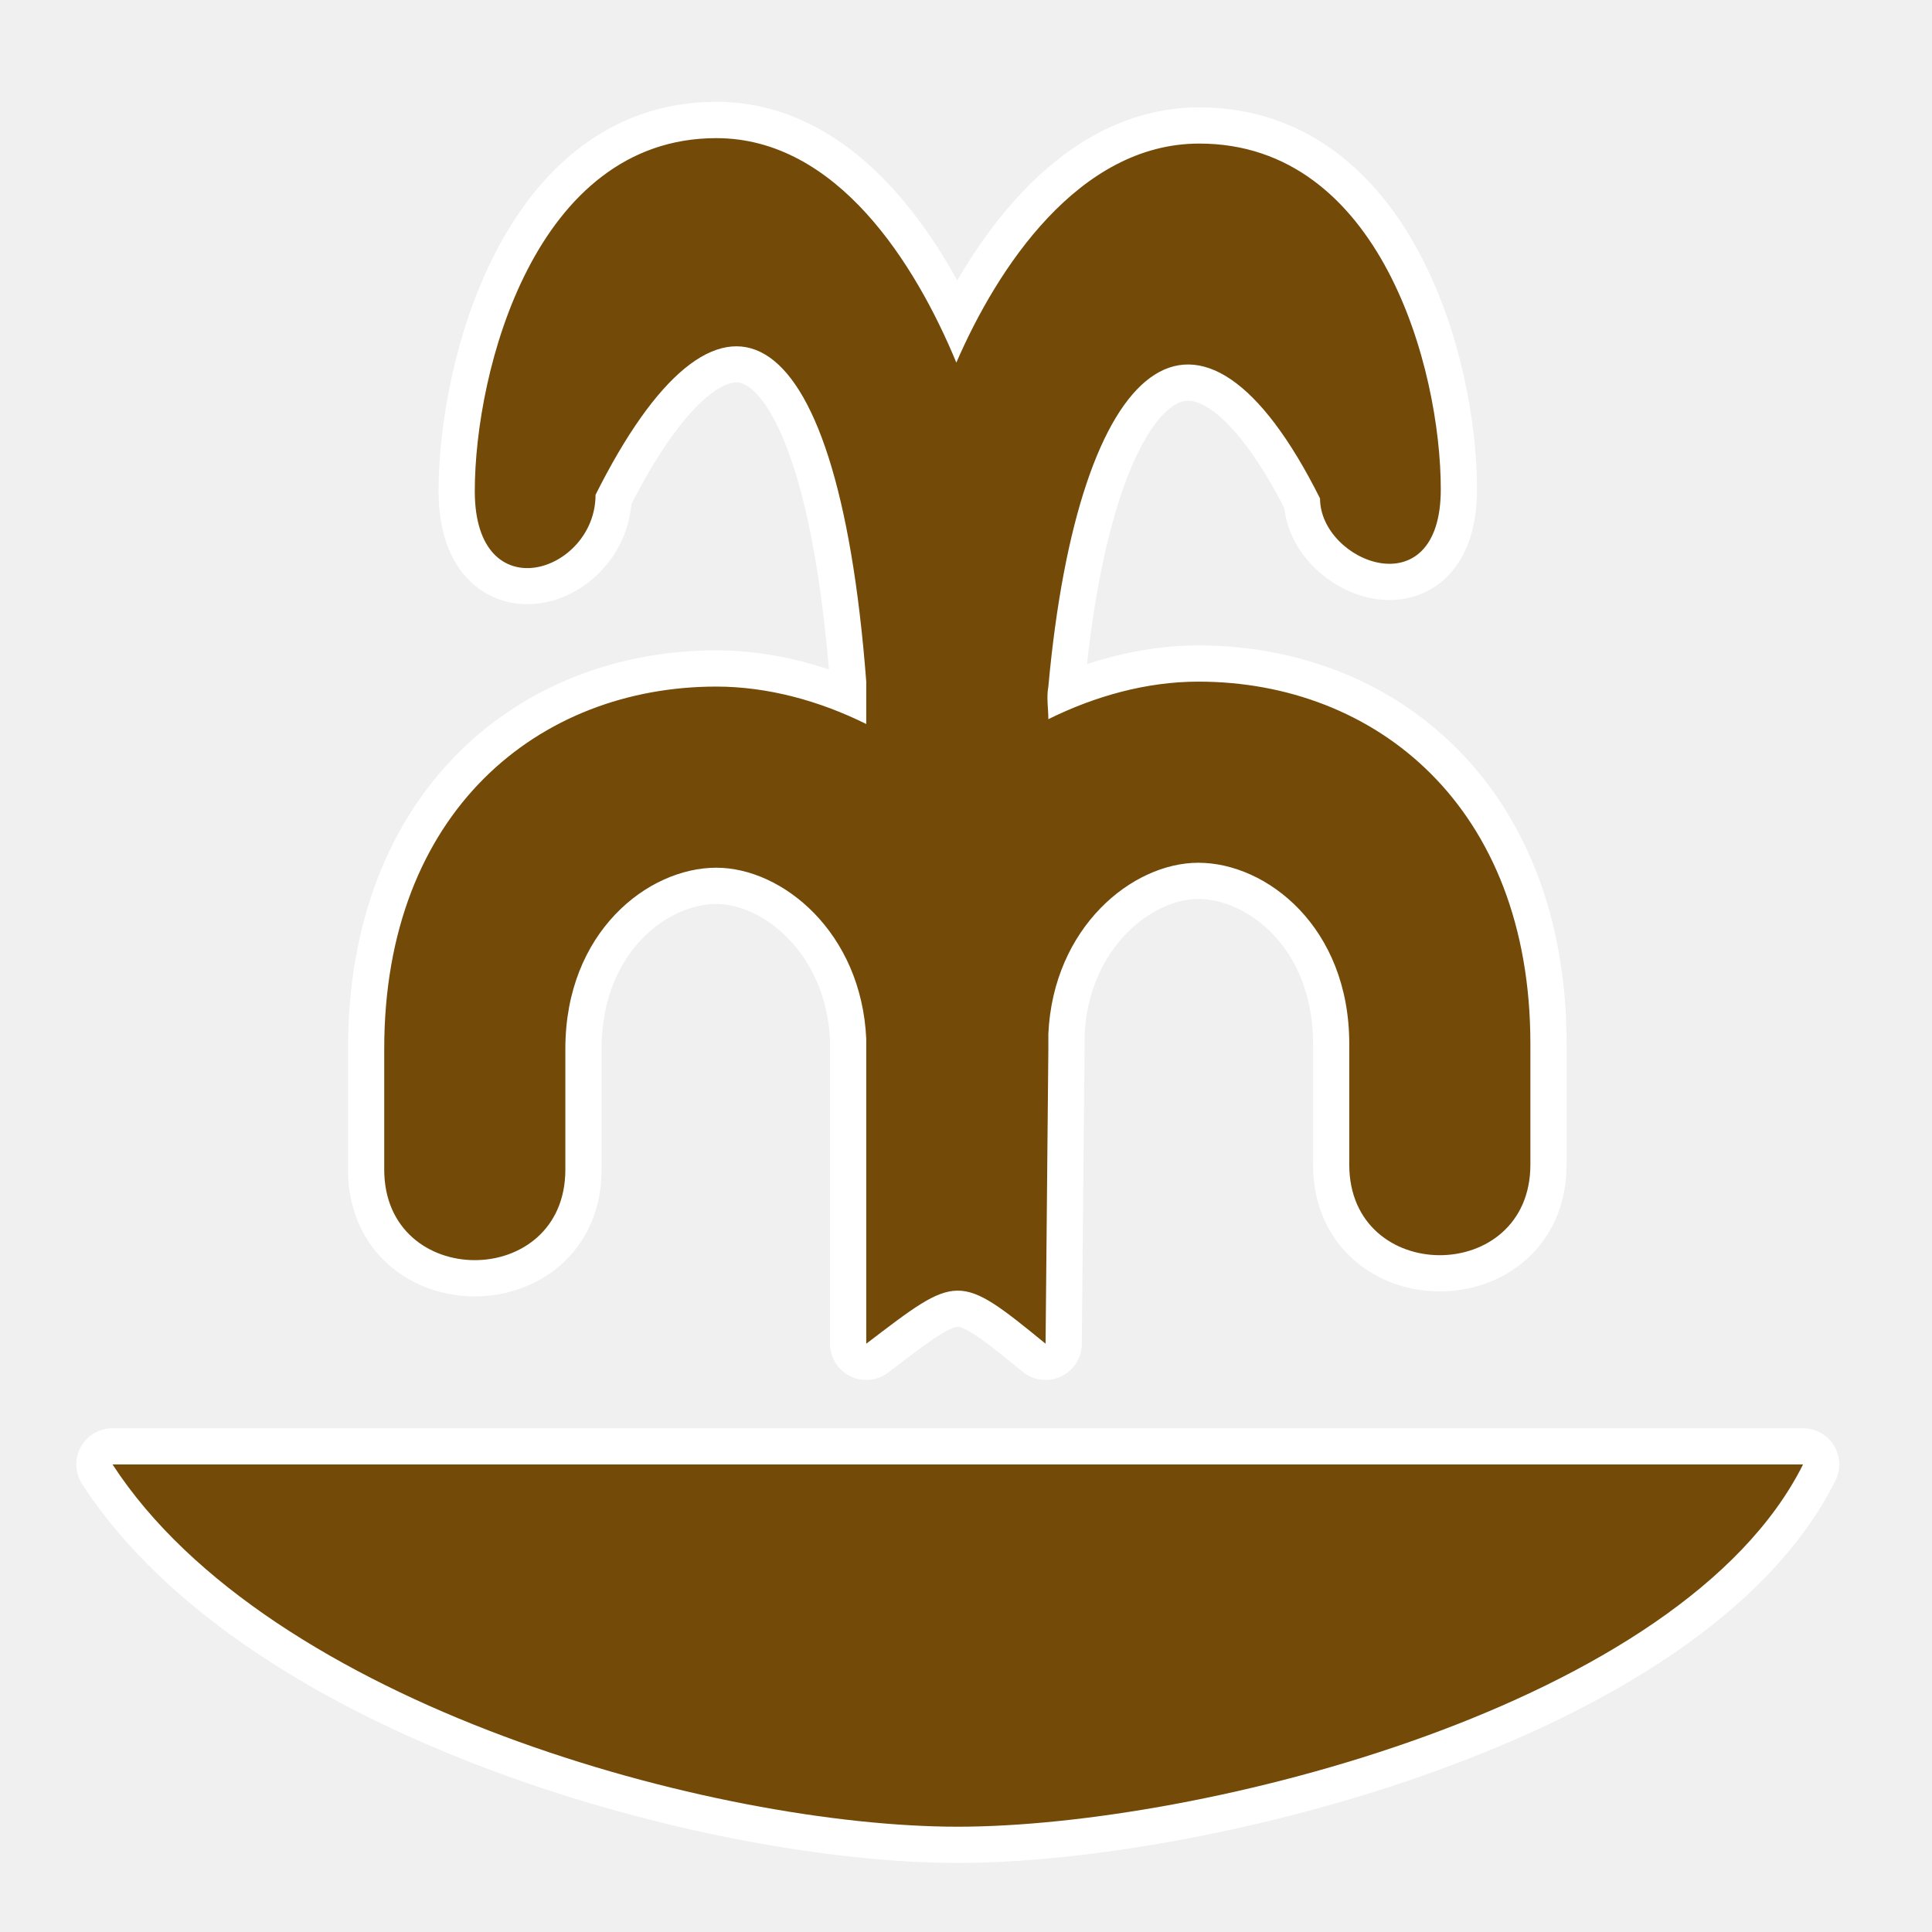
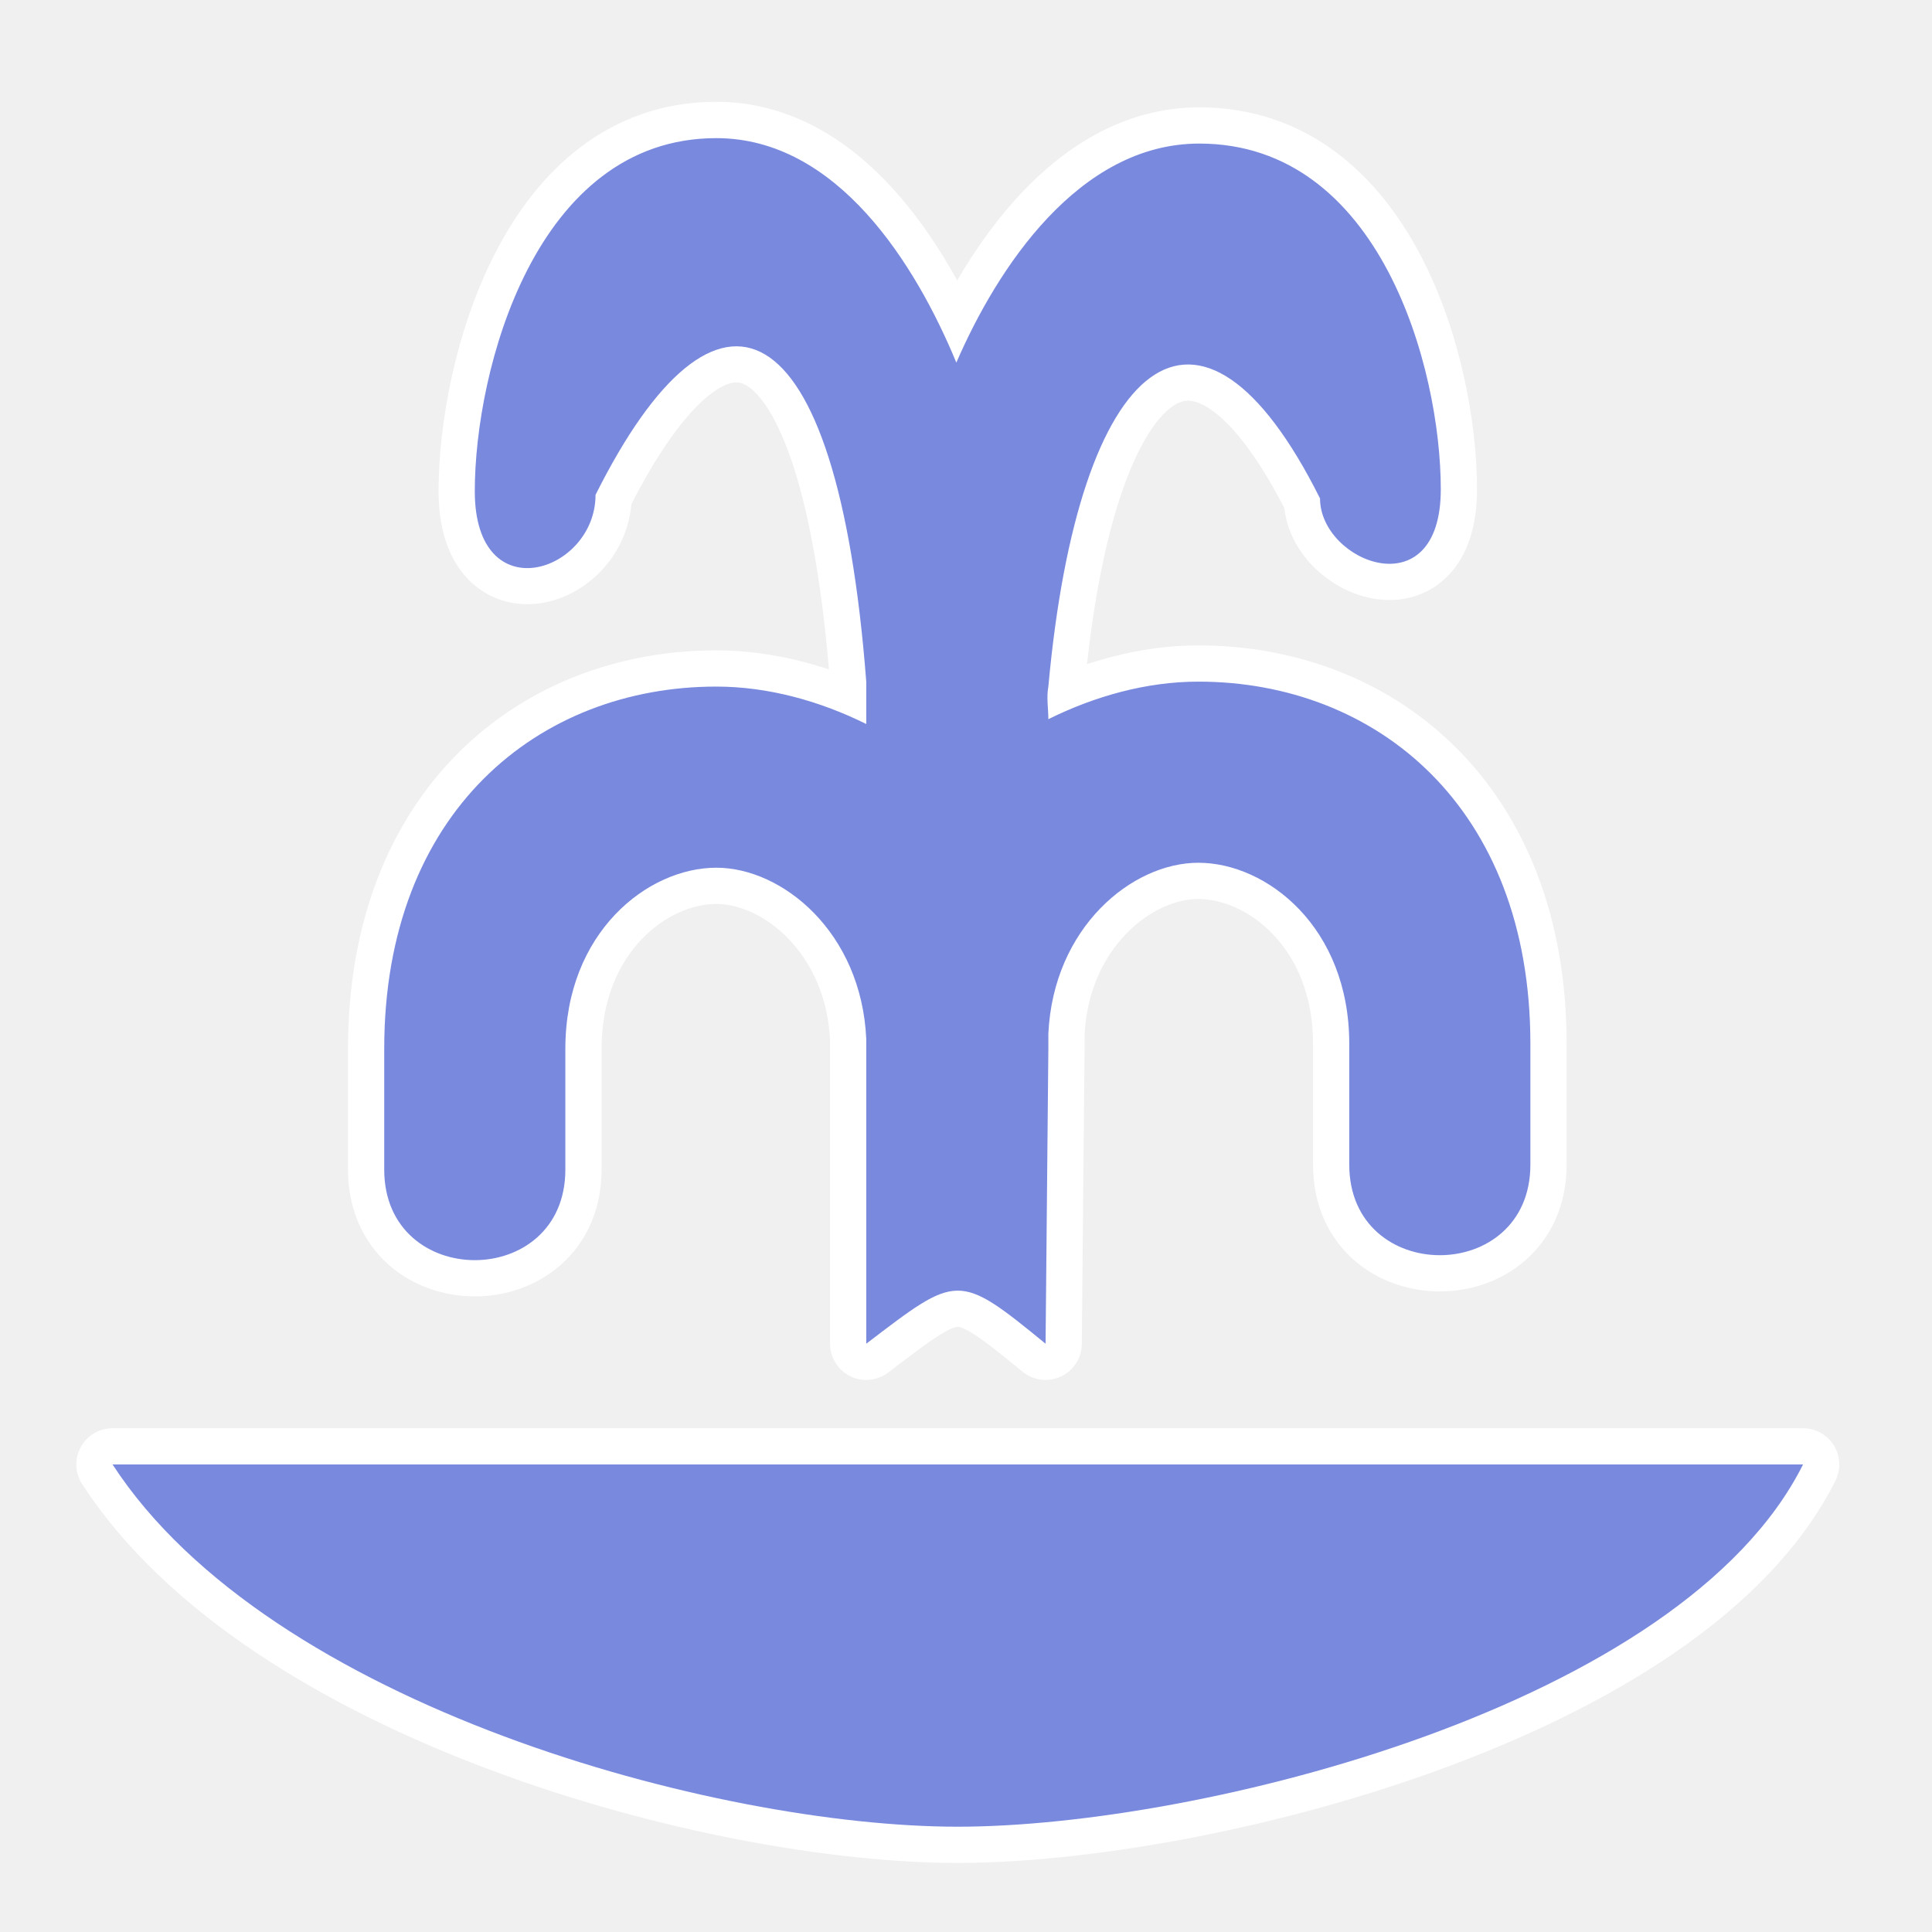
<svg xmlns="http://www.w3.org/2000/svg" version="1.1" width="100%" height="100%" viewBox="0 0 16 16" id="svg2">
  <defs id="defs6" />
  <path d="m 0.932,12.128 14,0 c -1,2 -5,3 -7,3 -2,0 -5.699,-1 -7,-3 z M 9.932,1.189 c -1,0 -1.675,1.035 -2.012,1.814 C 7.583,2.186 6.932,1.143 5.932,1.143 c -1.5,0 -2,1.924 -2,2.924 0,1 1,0.675 1,0.03 1,-2 2,-1.614 2.242,1.548 l 0,0.35 C 6.791,5.806 6.362,5.686 5.932,5.686 c -1.467,0 -2.75,1.032 -2.75,3 l 0,1 c 0,1 1.5,1 1.5,0 l 0,-1 c 0,-0.966 0.683,-1.5 1.25,-1.5 0.549,0 1.202,0.536 1.242,1.418 l 0,0.041 0,2.483 c 0.758,-0.578 0.758,-0.594 1.485,0 l 0.023,-2.442 0,-0.125 c 0.041,-0.881 0.693,-1.416 1.242,-1.416 0.567,0 1.25,0.534 1.25,1.5 l 0,1 c 0,1 1.5,1 1.5,0 l 0,-1 c 0,-1.968 -1.283,-3 -2.75,-3 -0.43,5e-6 -0.859,0.121 -1.242,0.311 0,-0.09 -0.017,-0.181 0,-0.27 0.25,-2.744 1.25,-3.558 2.25,-1.558 0,0.528 1,0.924 1,-0.076 0,-1 -0.5,-2.863 -2,-2.863 z" style="fill:#734a08;fill-opacity:1;fill-rule:evenodd;stroke:#ffffff;stroke-width:0.6;stroke-linecap:round;stroke-linejoin:round;stroke-opacity:1;stroke-miterlimit:4;stroke-dasharray:none" id="path4182-3" />
-   <path d="m 0.932,12.128 14,0 c -1,2 -5,3 -7,3 -2,0 -5.699,-1 -7,-3 z M 9.932,1.189 c -1,0 -1.675,1.035 -2.012,1.814 -0.338,-0.817 -0.988,-1.859 -1.988,-1.859 -1.5,0 -2,1.924 -2,2.924 0,1 1,0.675 1,0.03 1,-2 2,-1.614 2.242,1.548 l 0,0.35 C 6.791,5.806 6.362,5.686 5.932,5.686 c -1.467,0 -2.75,1.032 -2.75,3 l 0,1 c 0,1 1.5,1 1.5,0 l 0,-1 c 0,-0.966 0.683,-1.5 1.25,-1.5 0.549,0 1.202,0.536 1.242,1.418 l 0,0.041 0,2.483 c 0.758,-0.578 0.758,-0.594 1.485,0 l 0.023,-2.442 0,-0.125 c 0.041,-0.881 0.693,-1.416 1.242,-1.416 0.567,0 1.25,0.534 1.25,1.5 l 0,1 c 0,1 1.5,1 1.5,0 l 0,-1 c 0,-1.968 -1.283,-3 -2.75,-3 -0.43,5e-6 -0.859,0.121 -1.242,0.311 0,-0.09 -0.017,-0.181 0,-0.27 0.25,-2.744 1.25,-3.558 2.25,-1.558 0,0.528 1,0.924 1,-0.076 0,-1 -0.5,-2.863 -2,-2.863 z" style="fill:#734a08;fill-opacity:1;fill-rule:evenodd;stroke:none;stroke-width:1px;stroke-linecap:butt;stroke-linejoin:miter;stroke-opacity:1" id="path4182" />
+   <path d="m 0.932,12.128 14,0 c -1,2 -5,3 -7,3 -2,0 -5.699,-1 -7,-3 z M 9.932,1.189 c -1,0 -1.675,1.035 -2.012,1.814 -0.338,-0.817 -0.988,-1.859 -1.988,-1.859 -1.5,0 -2,1.924 -2,2.924 0,1 1,0.675 1,0.03 1,-2 2,-1.614 2.242,1.548 l 0,0.35 C 6.791,5.806 6.362,5.686 5.932,5.686 c -1.467,0 -2.75,1.032 -2.75,3 l 0,1 c 0,1 1.5,1 1.5,0 l 0,-1 c 0,-0.966 0.683,-1.5 1.25,-1.5 0.549,0 1.202,0.536 1.242,1.418 l 0,0.041 0,2.483 c 0.758,-0.578 0.758,-0.594 1.485,0 l 0.023,-2.442 0,-0.125 c 0.041,-0.881 0.693,-1.416 1.242,-1.416 0.567,0 1.25,0.534 1.25,1.5 l 0,1 c 0,1 1.5,1 1.5,0 l 0,-1 c 0,-1.968 -1.283,-3 -2.75,-3 -0.43,5e-6 -0.859,0.121 -1.242,0.311 0,-0.09 -0.017,-0.181 0,-0.27 0.25,-2.744 1.25,-3.558 2.25,-1.558 0,0.528 1,0.924 1,-0.076 0,-1 -0.5,-2.863 -2,-2.863 z" style="fill:#7989de;fill-opacity:1;fill-rule:evenodd;stroke:none;stroke-width:1px;stroke-linecap:butt;stroke-linejoin:miter;stroke-opacity:1" id="path4182" />
</svg>
